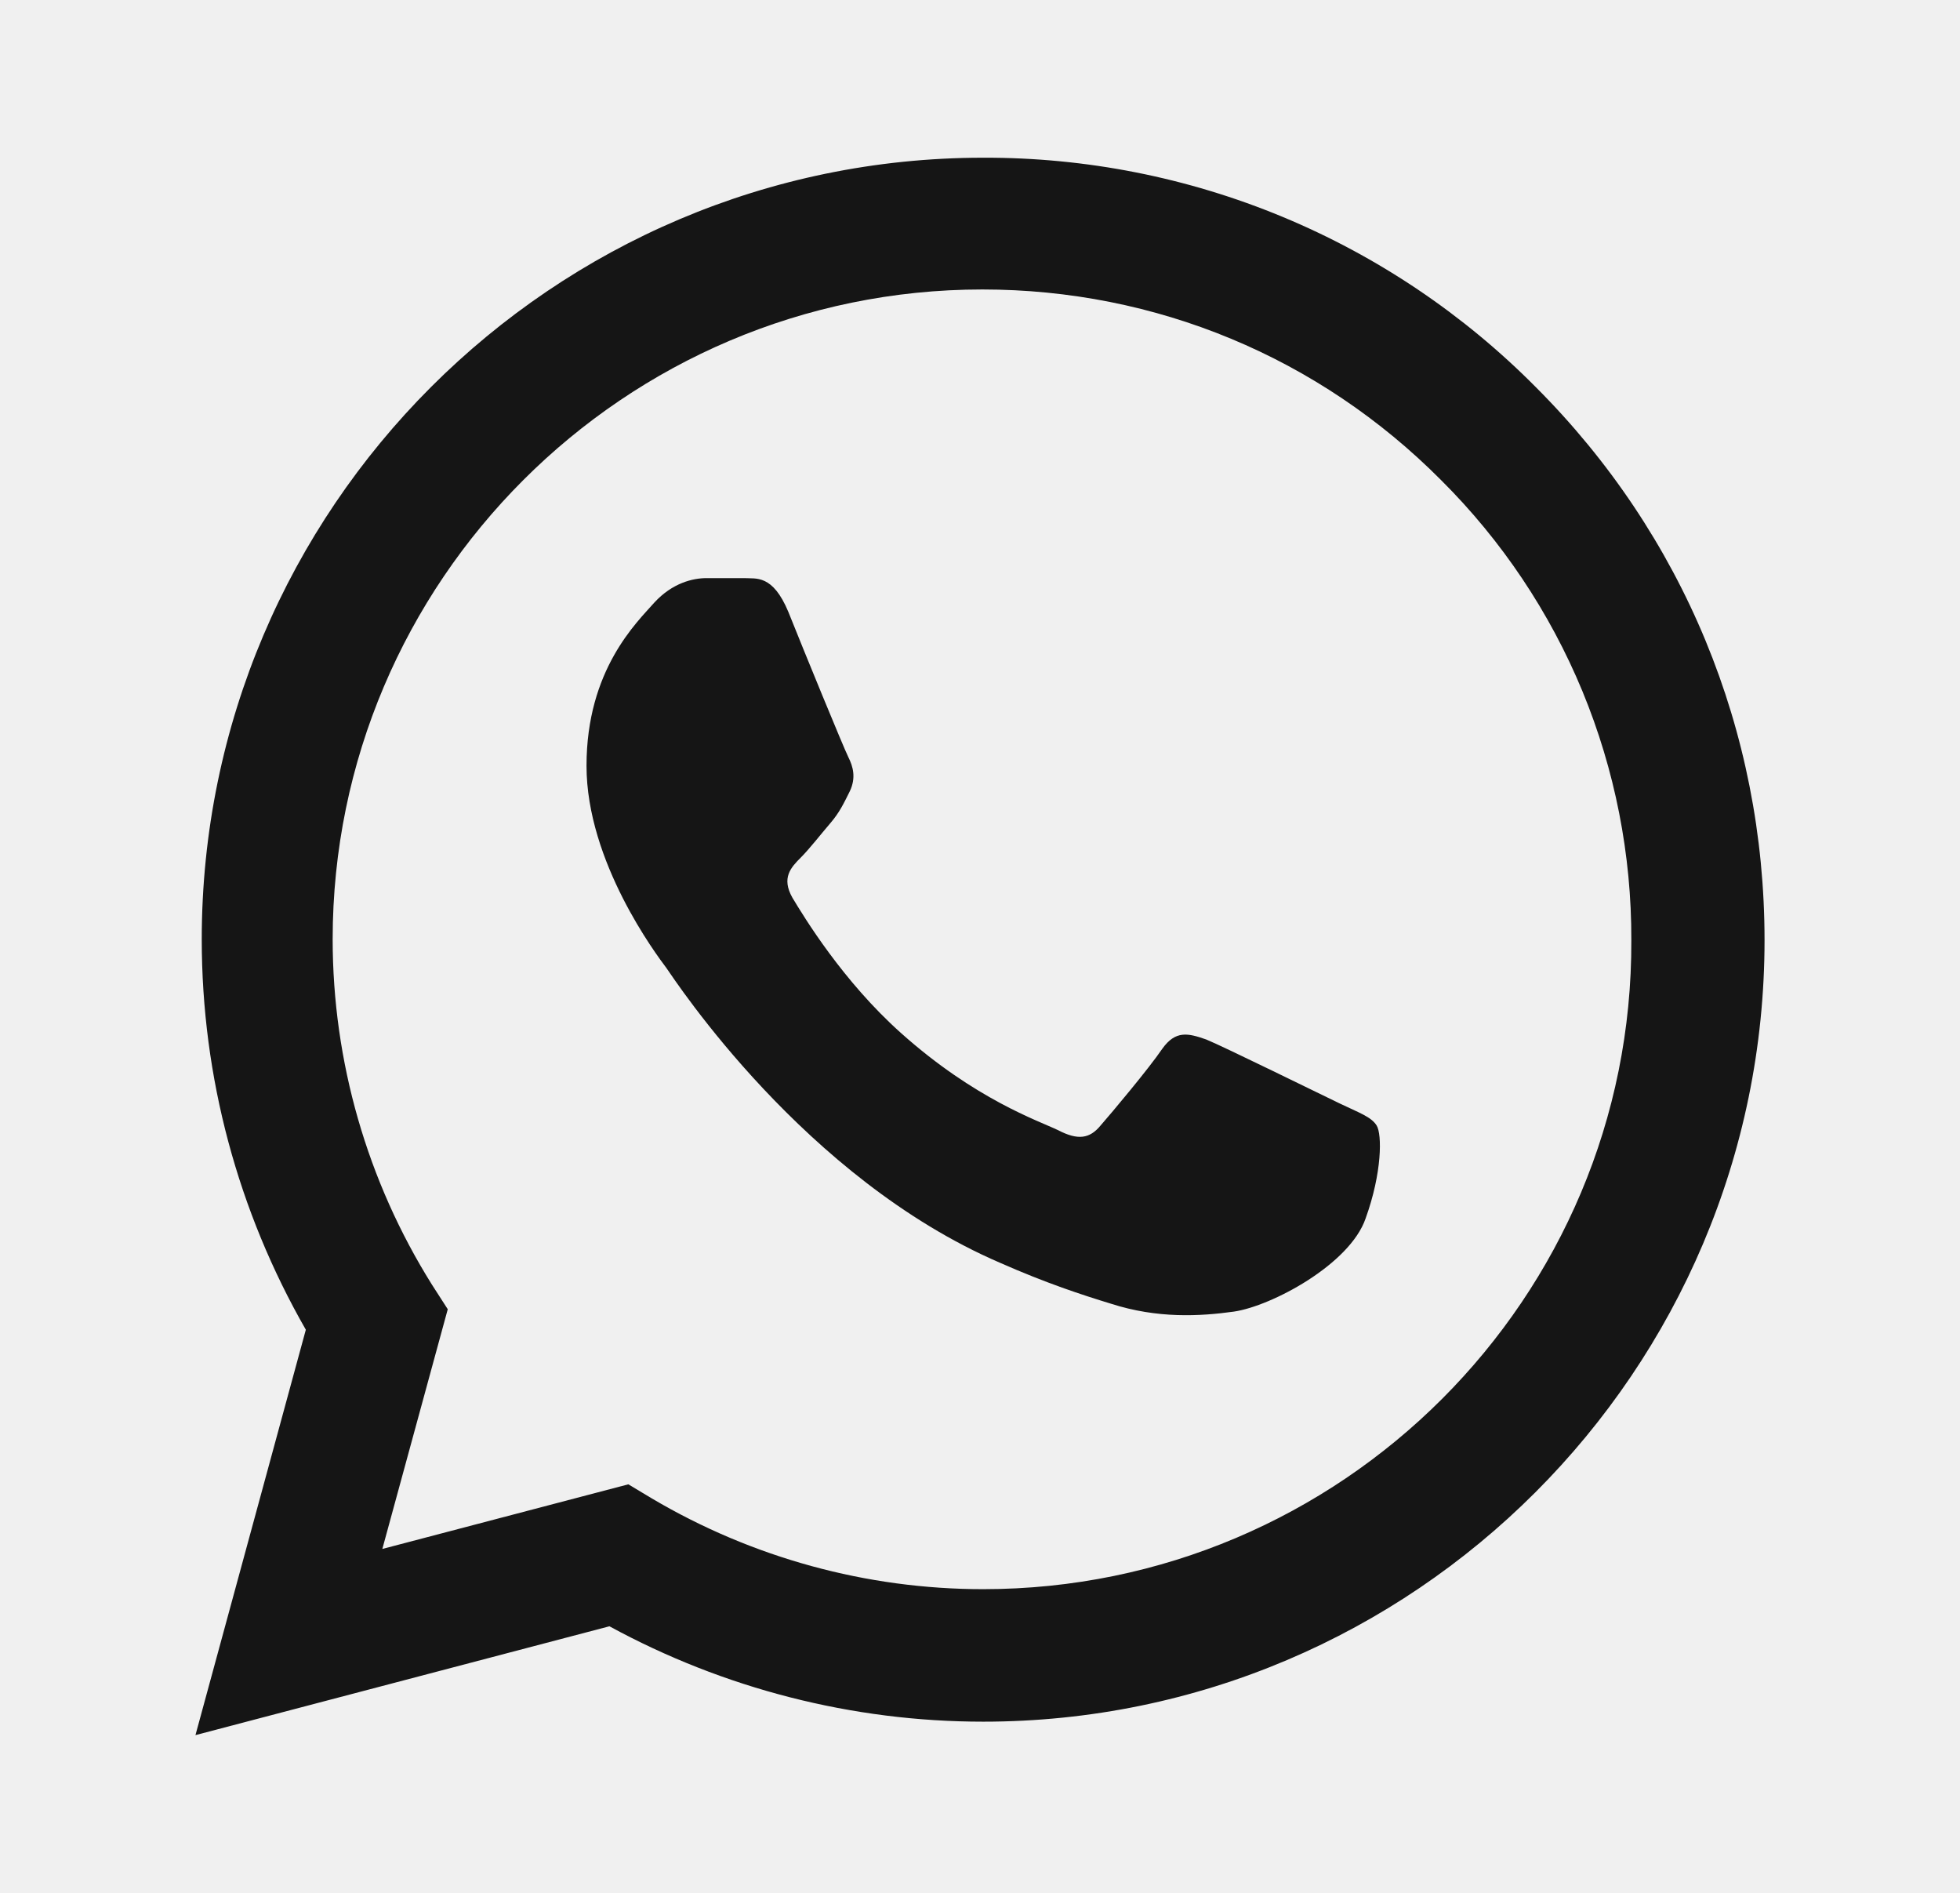
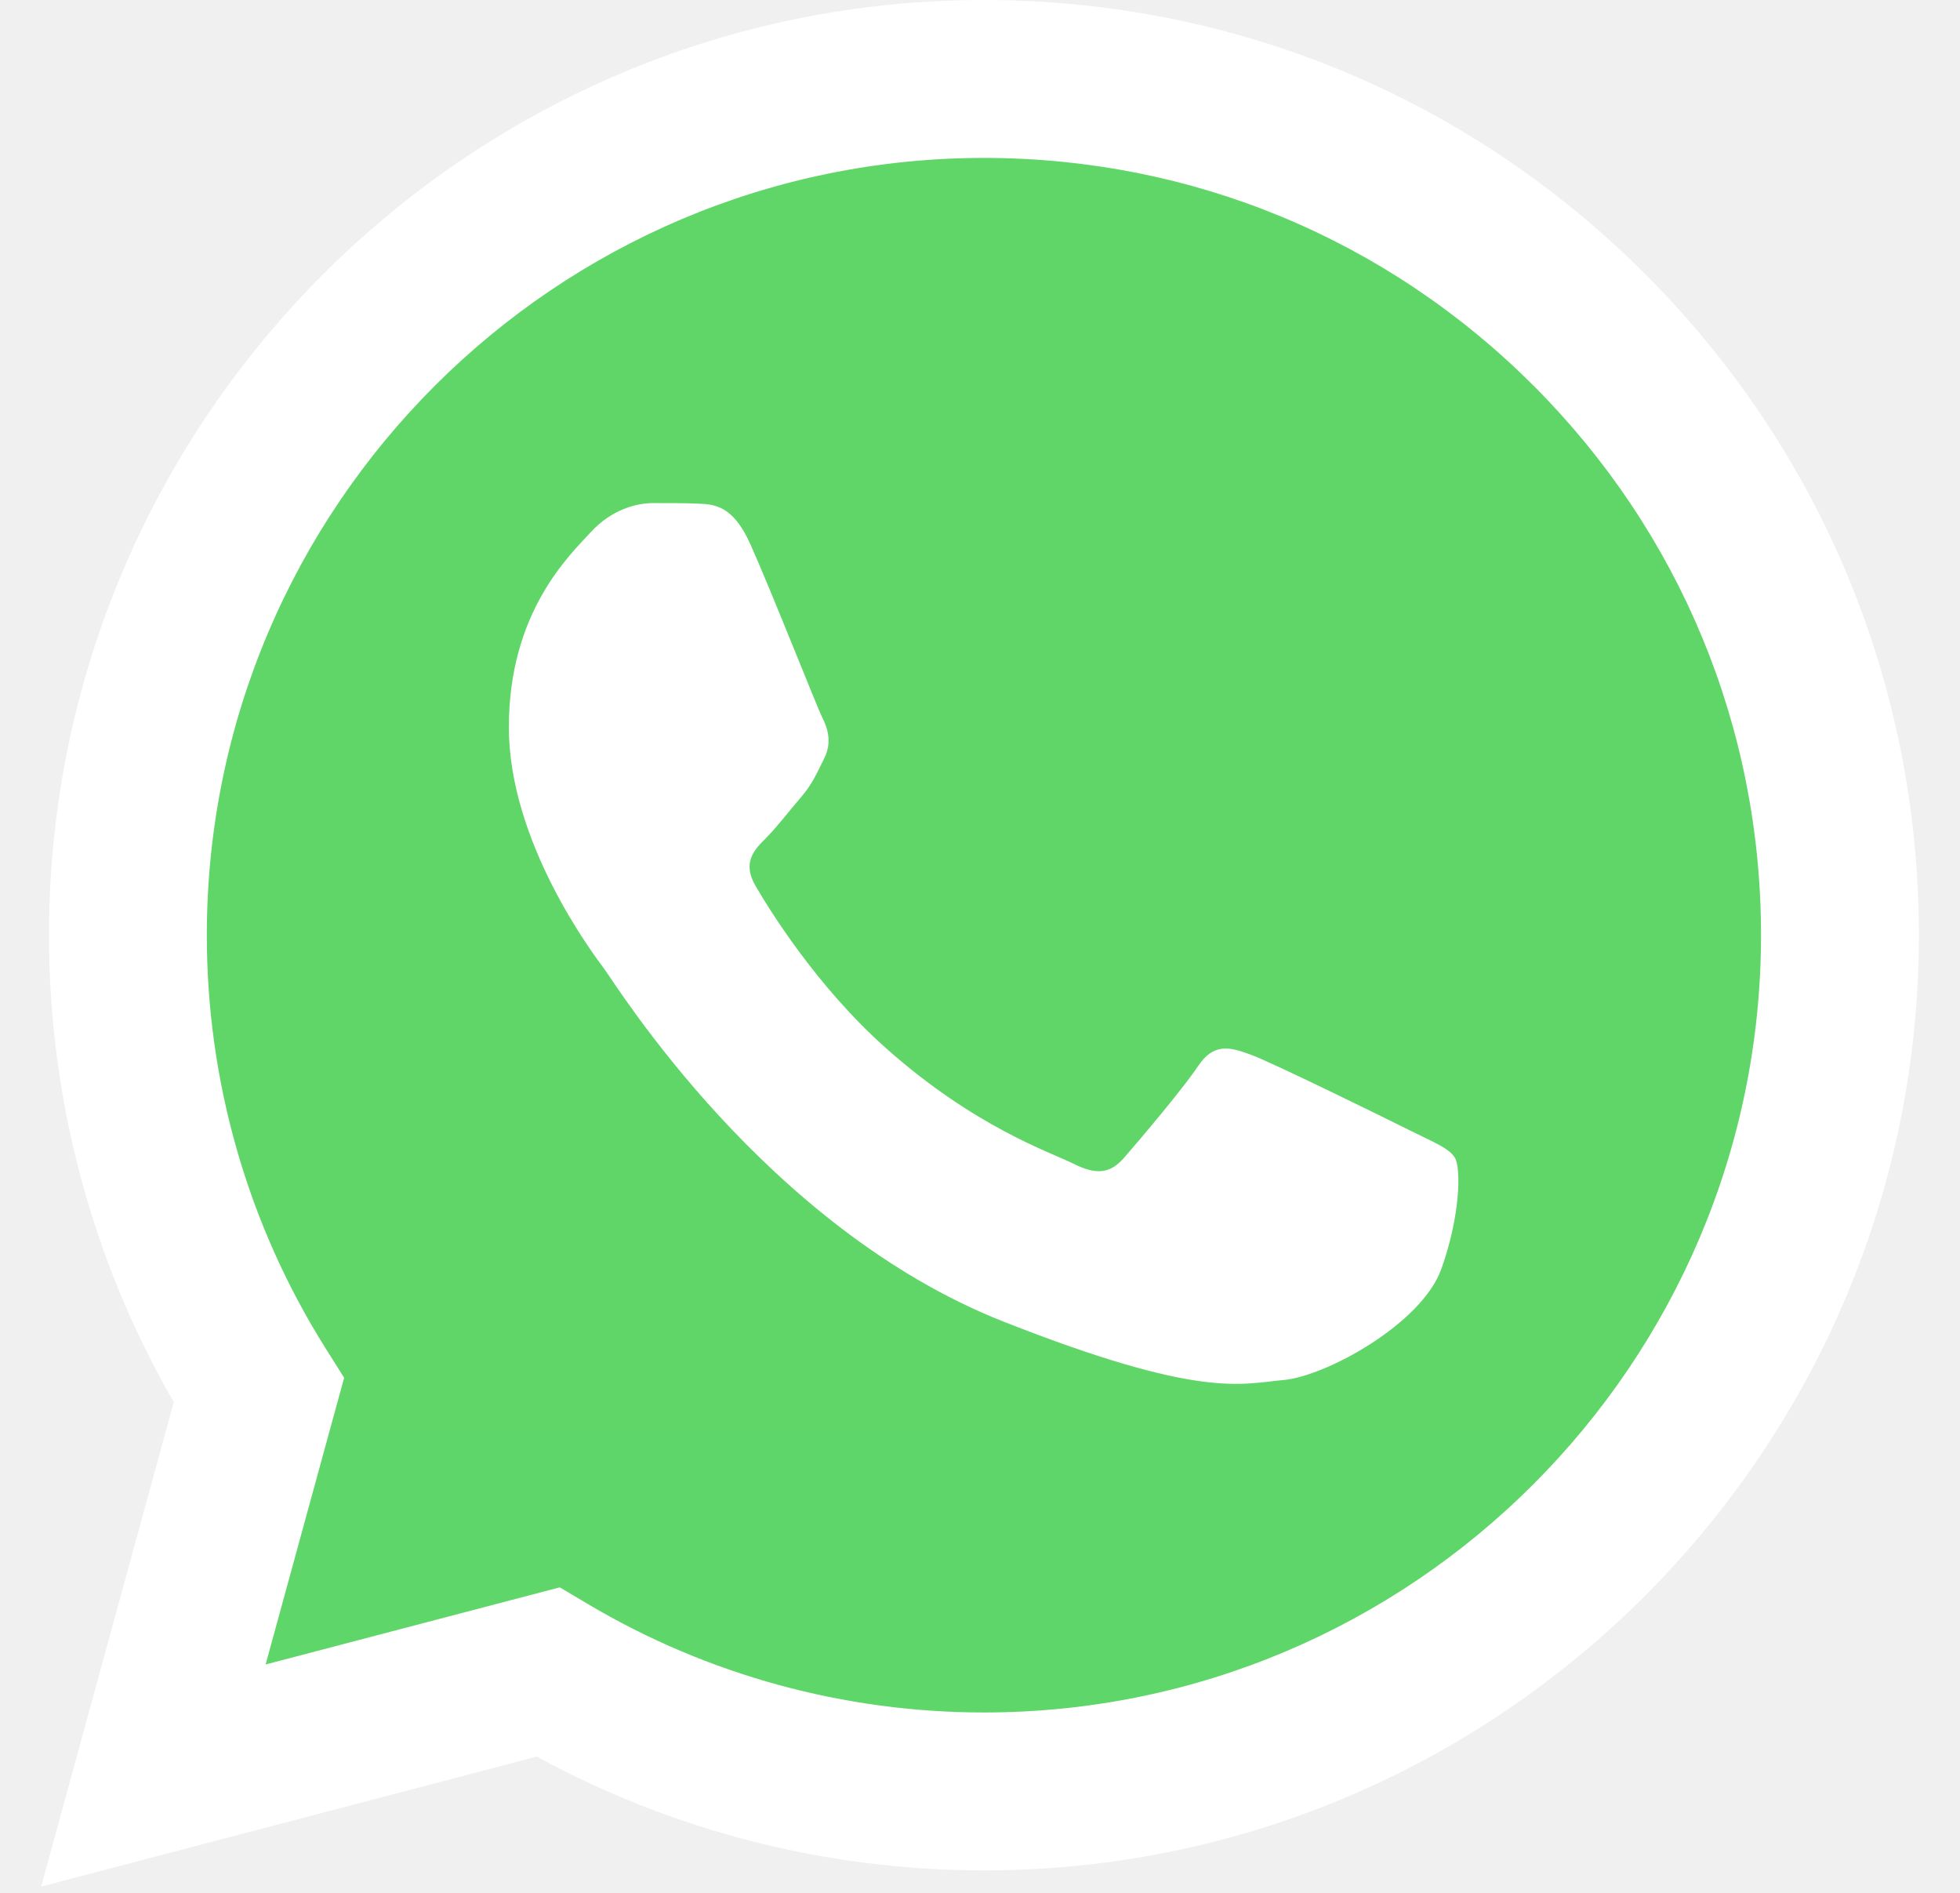
<svg xmlns="http://www.w3.org/2000/svg" width="29" height="28" viewBox="0 0 29 28" fill="none">
-   <g id="Atomo/whatsapp">
-     <path id="Vector" d="M22.725 5.728C21.655 4.648 20.381 3.791 18.977 3.208C17.573 2.625 16.067 2.328 14.547 2.333C8.177 2.333 2.985 7.525 2.985 13.895C2.985 15.937 3.522 17.92 4.525 19.67L2.892 25.667L9.017 24.057C10.708 24.978 12.61 25.468 14.547 25.468C20.917 25.468 26.108 20.277 26.108 13.907C26.108 10.815 24.907 7.91 22.725 5.728ZM14.547 23.508C12.82 23.508 11.128 23.042 9.647 22.167L9.297 21.957L5.657 22.913L6.625 19.367L6.392 19.005C5.432 17.473 4.923 15.702 4.922 13.895C4.922 8.598 9.238 4.282 14.535 4.282C17.102 4.282 19.517 5.285 21.325 7.105C22.22 7.996 22.93 9.056 23.413 10.224C23.895 11.392 24.141 12.643 24.137 13.907C24.16 19.203 19.843 23.508 14.547 23.508ZM19.82 16.322C19.528 16.182 18.105 15.482 17.848 15.377C17.58 15.283 17.393 15.237 17.195 15.517C16.997 15.808 16.448 16.462 16.285 16.648C16.122 16.847 15.947 16.87 15.655 16.718C15.363 16.578 14.43 16.263 13.333 15.283C12.47 14.513 11.898 13.568 11.723 13.277C11.56 12.985 11.7 12.833 11.852 12.682C11.98 12.553 12.143 12.343 12.283 12.18C12.423 12.017 12.482 11.888 12.575 11.702C12.668 11.503 12.622 11.34 12.552 11.2C12.482 11.06 11.898 9.637 11.665 9.053C11.432 8.493 11.187 8.563 11.012 8.552H10.452C10.253 8.552 9.95 8.622 9.682 8.913C9.425 9.205 8.678 9.905 8.678 11.328C8.678 12.752 9.717 14.128 9.857 14.315C9.997 14.513 11.898 17.43 14.792 18.678C15.48 18.982 16.017 19.157 16.437 19.285C17.125 19.507 17.755 19.472 18.257 19.402C18.817 19.32 19.972 18.702 20.205 18.025C20.45 17.348 20.45 16.777 20.368 16.648C20.287 16.52 20.112 16.462 19.82 16.322Z" fill="#151515" />
+   <g id="Atomo" clip-path="url(#clip0_338_10820)">
+     <path id="Vector" d="M1.201 13.833C1.201 16.185 1.815 18.482 2.984 20.507L1.09 27.425L8.169 25.569C10.127 26.634 12.321 27.193 14.55 27.193H14.556C21.916 27.193 27.907 21.204 27.91 13.843C27.912 10.276 26.524 6.922 24.002 4.399C21.481 1.875 18.128 0.485 14.556 0.483C7.195 0.483 1.205 6.472 1.201 13.833" fill="url(#paint0_linear_338_10820)" />
+     <path id="Vector_2" d="M0.725 13.828C0.724 16.265 1.361 18.645 2.571 20.742L0.609 27.907L7.942 25.985C9.962 27.086 12.237 27.667 14.552 27.668H14.558C22.182 27.668 28.388 21.464 28.392 13.839C28.393 10.144 26.955 6.669 24.343 4.055C21.732 1.442 18.259 0.002 14.558 0C6.933 0 0.728 6.203 0.725 13.828ZM5.092 20.381L4.818 19.946C3.667 18.116 3.059 16.001 3.06 13.829C3.063 7.492 8.22 2.336 14.562 2.336C17.634 2.337 20.52 3.534 22.691 5.706C24.862 7.879 26.057 10.767 26.056 13.838C26.053 20.176 20.895 25.332 14.558 25.332H14.554C12.49 25.331 10.466 24.777 8.702 23.73L8.282 23.481L3.93 24.622L5.092 20.38V20.381Z" fill="url(#paint1_linear_338_10820)" />
+     <path id="Vector_3" d="M11.101 8.047C10.842 7.472 10.569 7.46 10.323 7.45C10.121 7.441 9.891 7.442 9.661 7.442C9.43 7.442 9.055 7.529 8.739 7.874C8.422 8.22 7.529 9.056 7.529 10.757C7.529 12.457 8.768 14.101 8.94 14.332C9.113 14.562 11.332 18.163 14.845 19.549C17.765 20.7 18.359 20.471 18.992 20.414C19.626 20.356 21.038 19.578 21.326 18.771C21.614 17.964 21.614 17.272 21.527 17.127C21.441 16.983 21.21 16.897 20.865 16.724C20.519 16.551 18.82 15.715 18.503 15.6C18.186 15.484 17.956 15.427 17.725 15.773C17.494 16.118 16.832 16.897 16.631 17.127C16.429 17.358 16.227 17.387 15.882 17.214C15.536 17.041 14.423 16.676 13.102 15.499C12.075 14.583 11.381 13.451 11.179 13.105C10.978 12.76 11.158 12.572 11.331 12.4C11.486 12.245 11.677 11.996 11.85 11.795C12.022 11.593 12.08 11.449 12.195 11.218C12.31 10.988 12.253 10.786 12.166 10.613C12.08 10.44 11.408 8.731 11.101 8.047Z" fill="white" />
  </g>
+   <defs>
+     <linearGradient id="paint0_linear_338_10820" x1="1342.12" y1="2694.62" x2="1342.12" y2="0.483" gradientUnits="userSpaceOnUse">
+       <stop stop-color="#1FAF38" />
+       <stop offset="1" stop-color="#60D669" />
+     </linearGradient>
+     <linearGradient id="paint1_linear_338_10820" x1="1389.76" y1="2790.74" x2="1389.76" y2="0" gradientUnits="userSpaceOnUse">
+       <stop stop-color="#F9F9F9" />
+       <stop offset="1" stop-color="white" />
+     </linearGradient>
+     <clipPath id="clip0_338_10820">
+       <rect width="27.783" height="28" fill="white" transform="translate(0.608521)" />
+     </clipPath>
+   </defs>
</svg>
